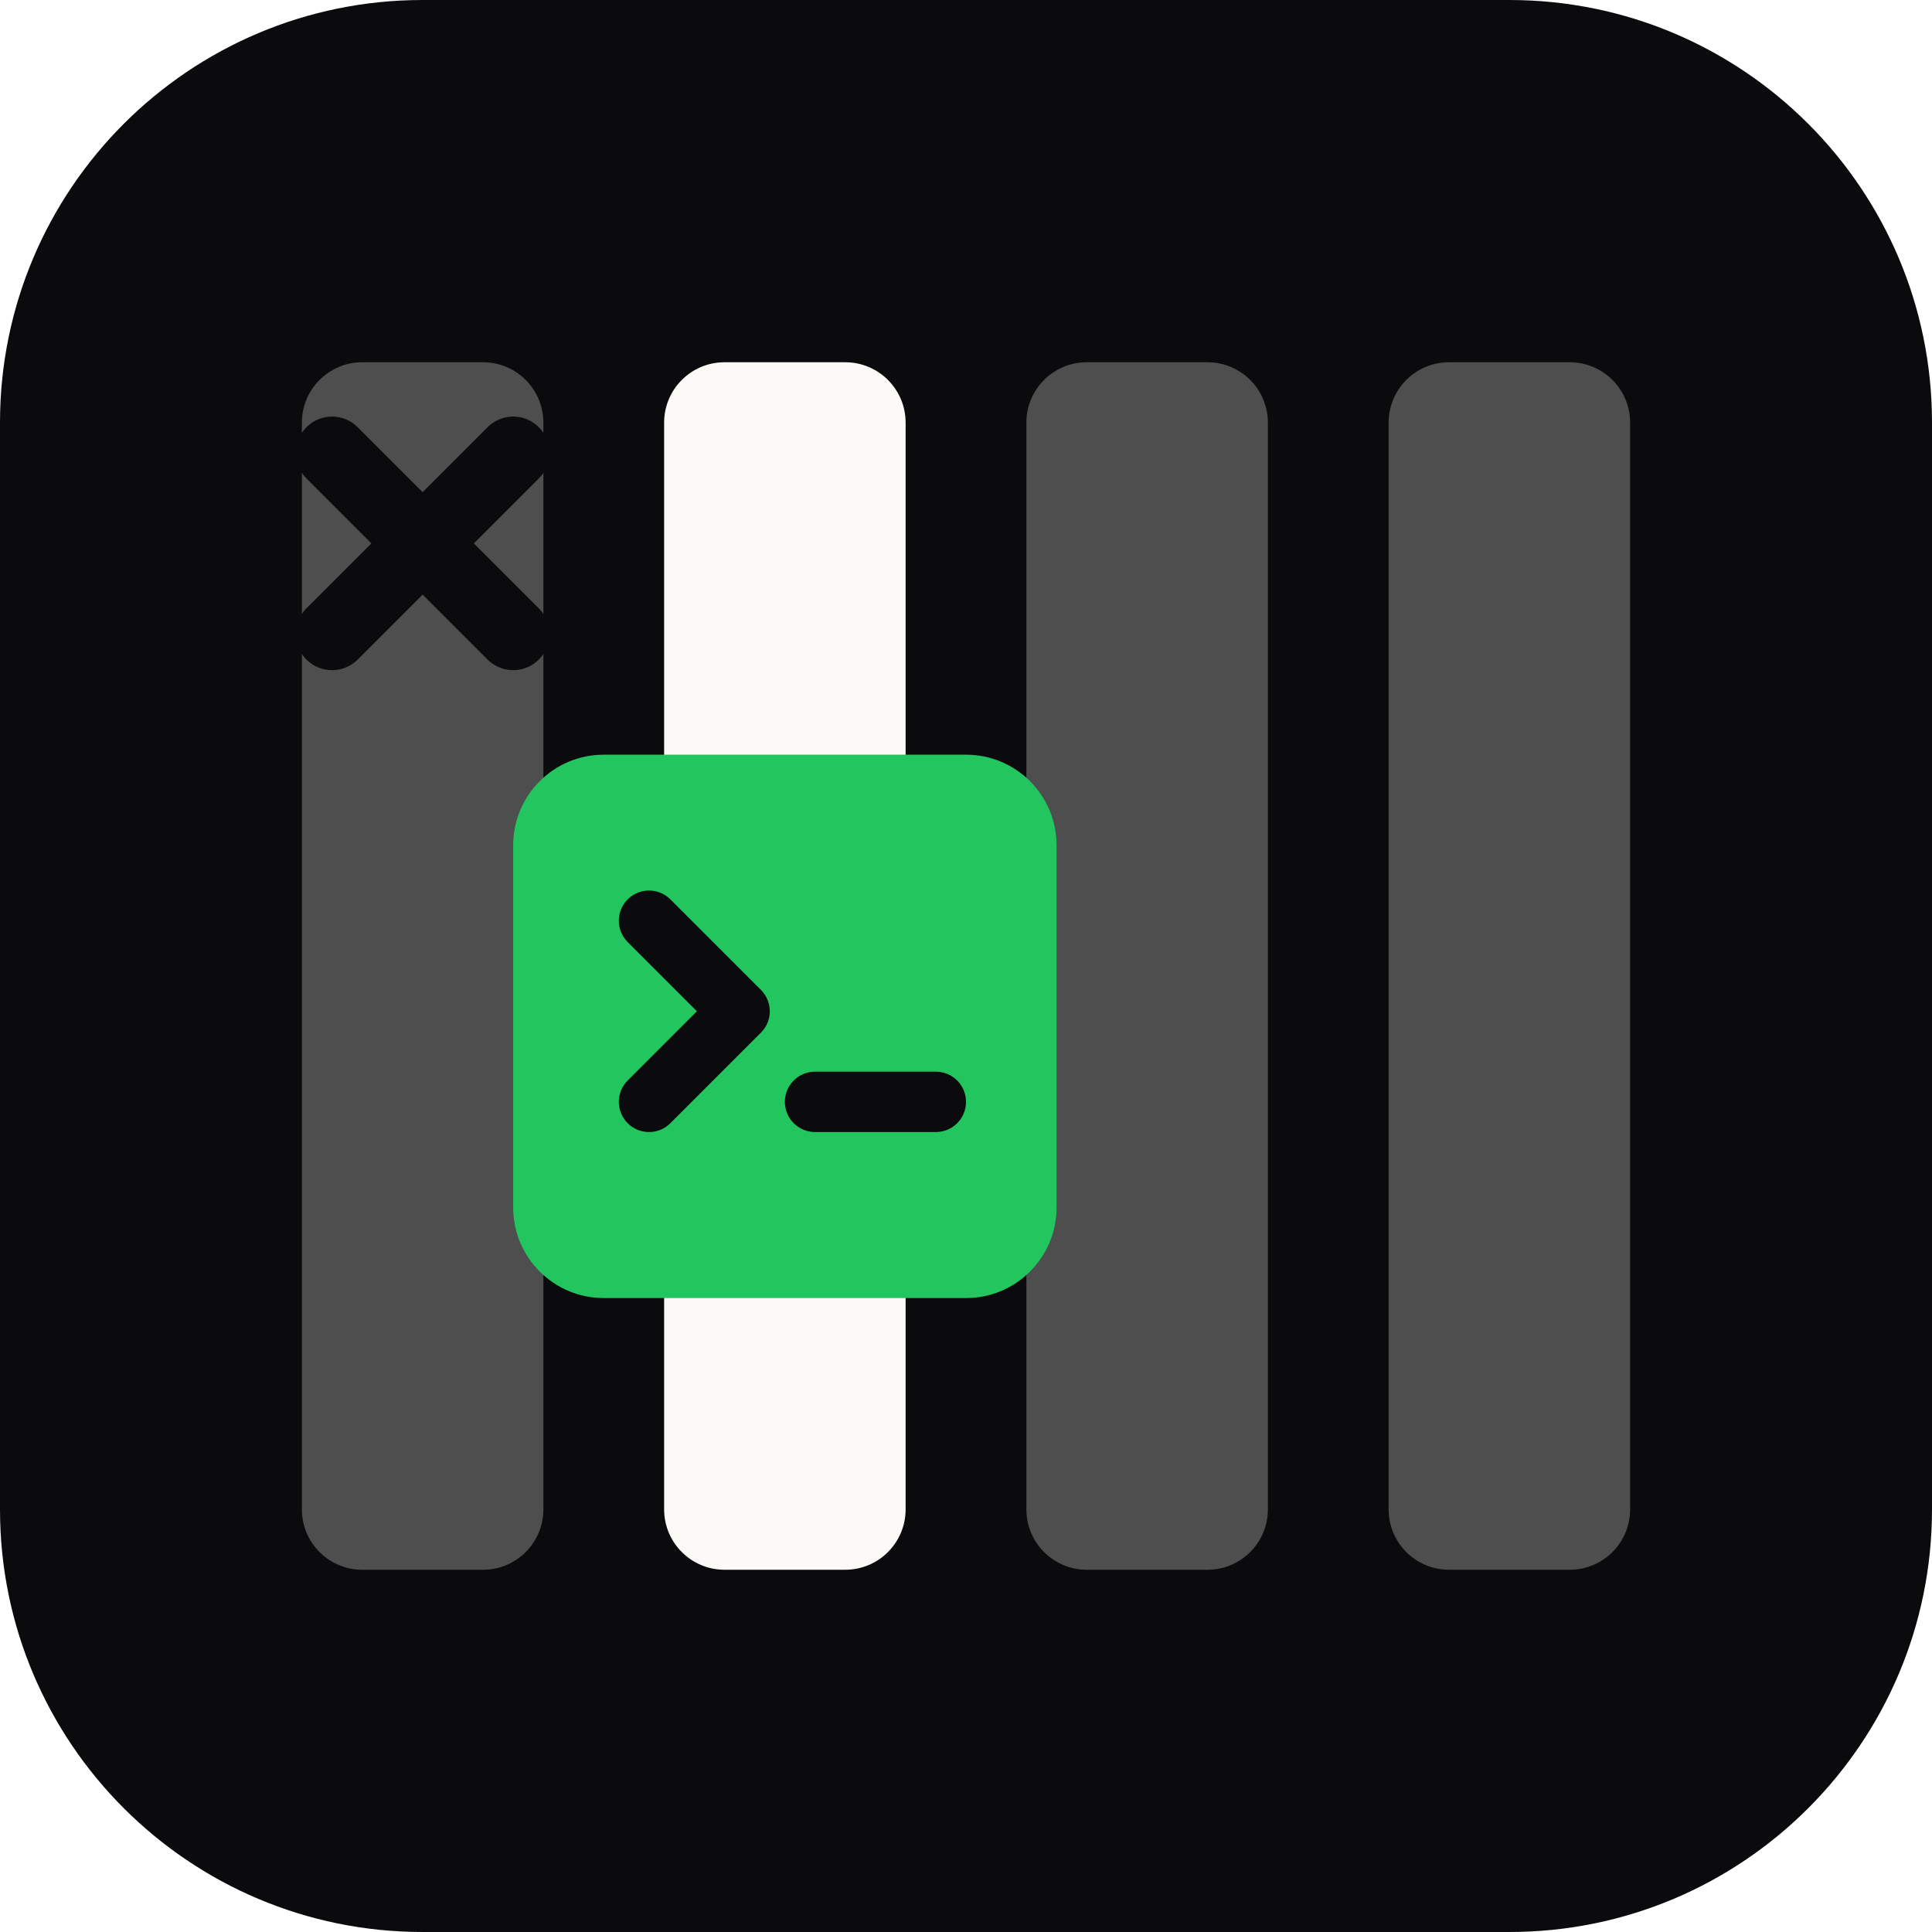
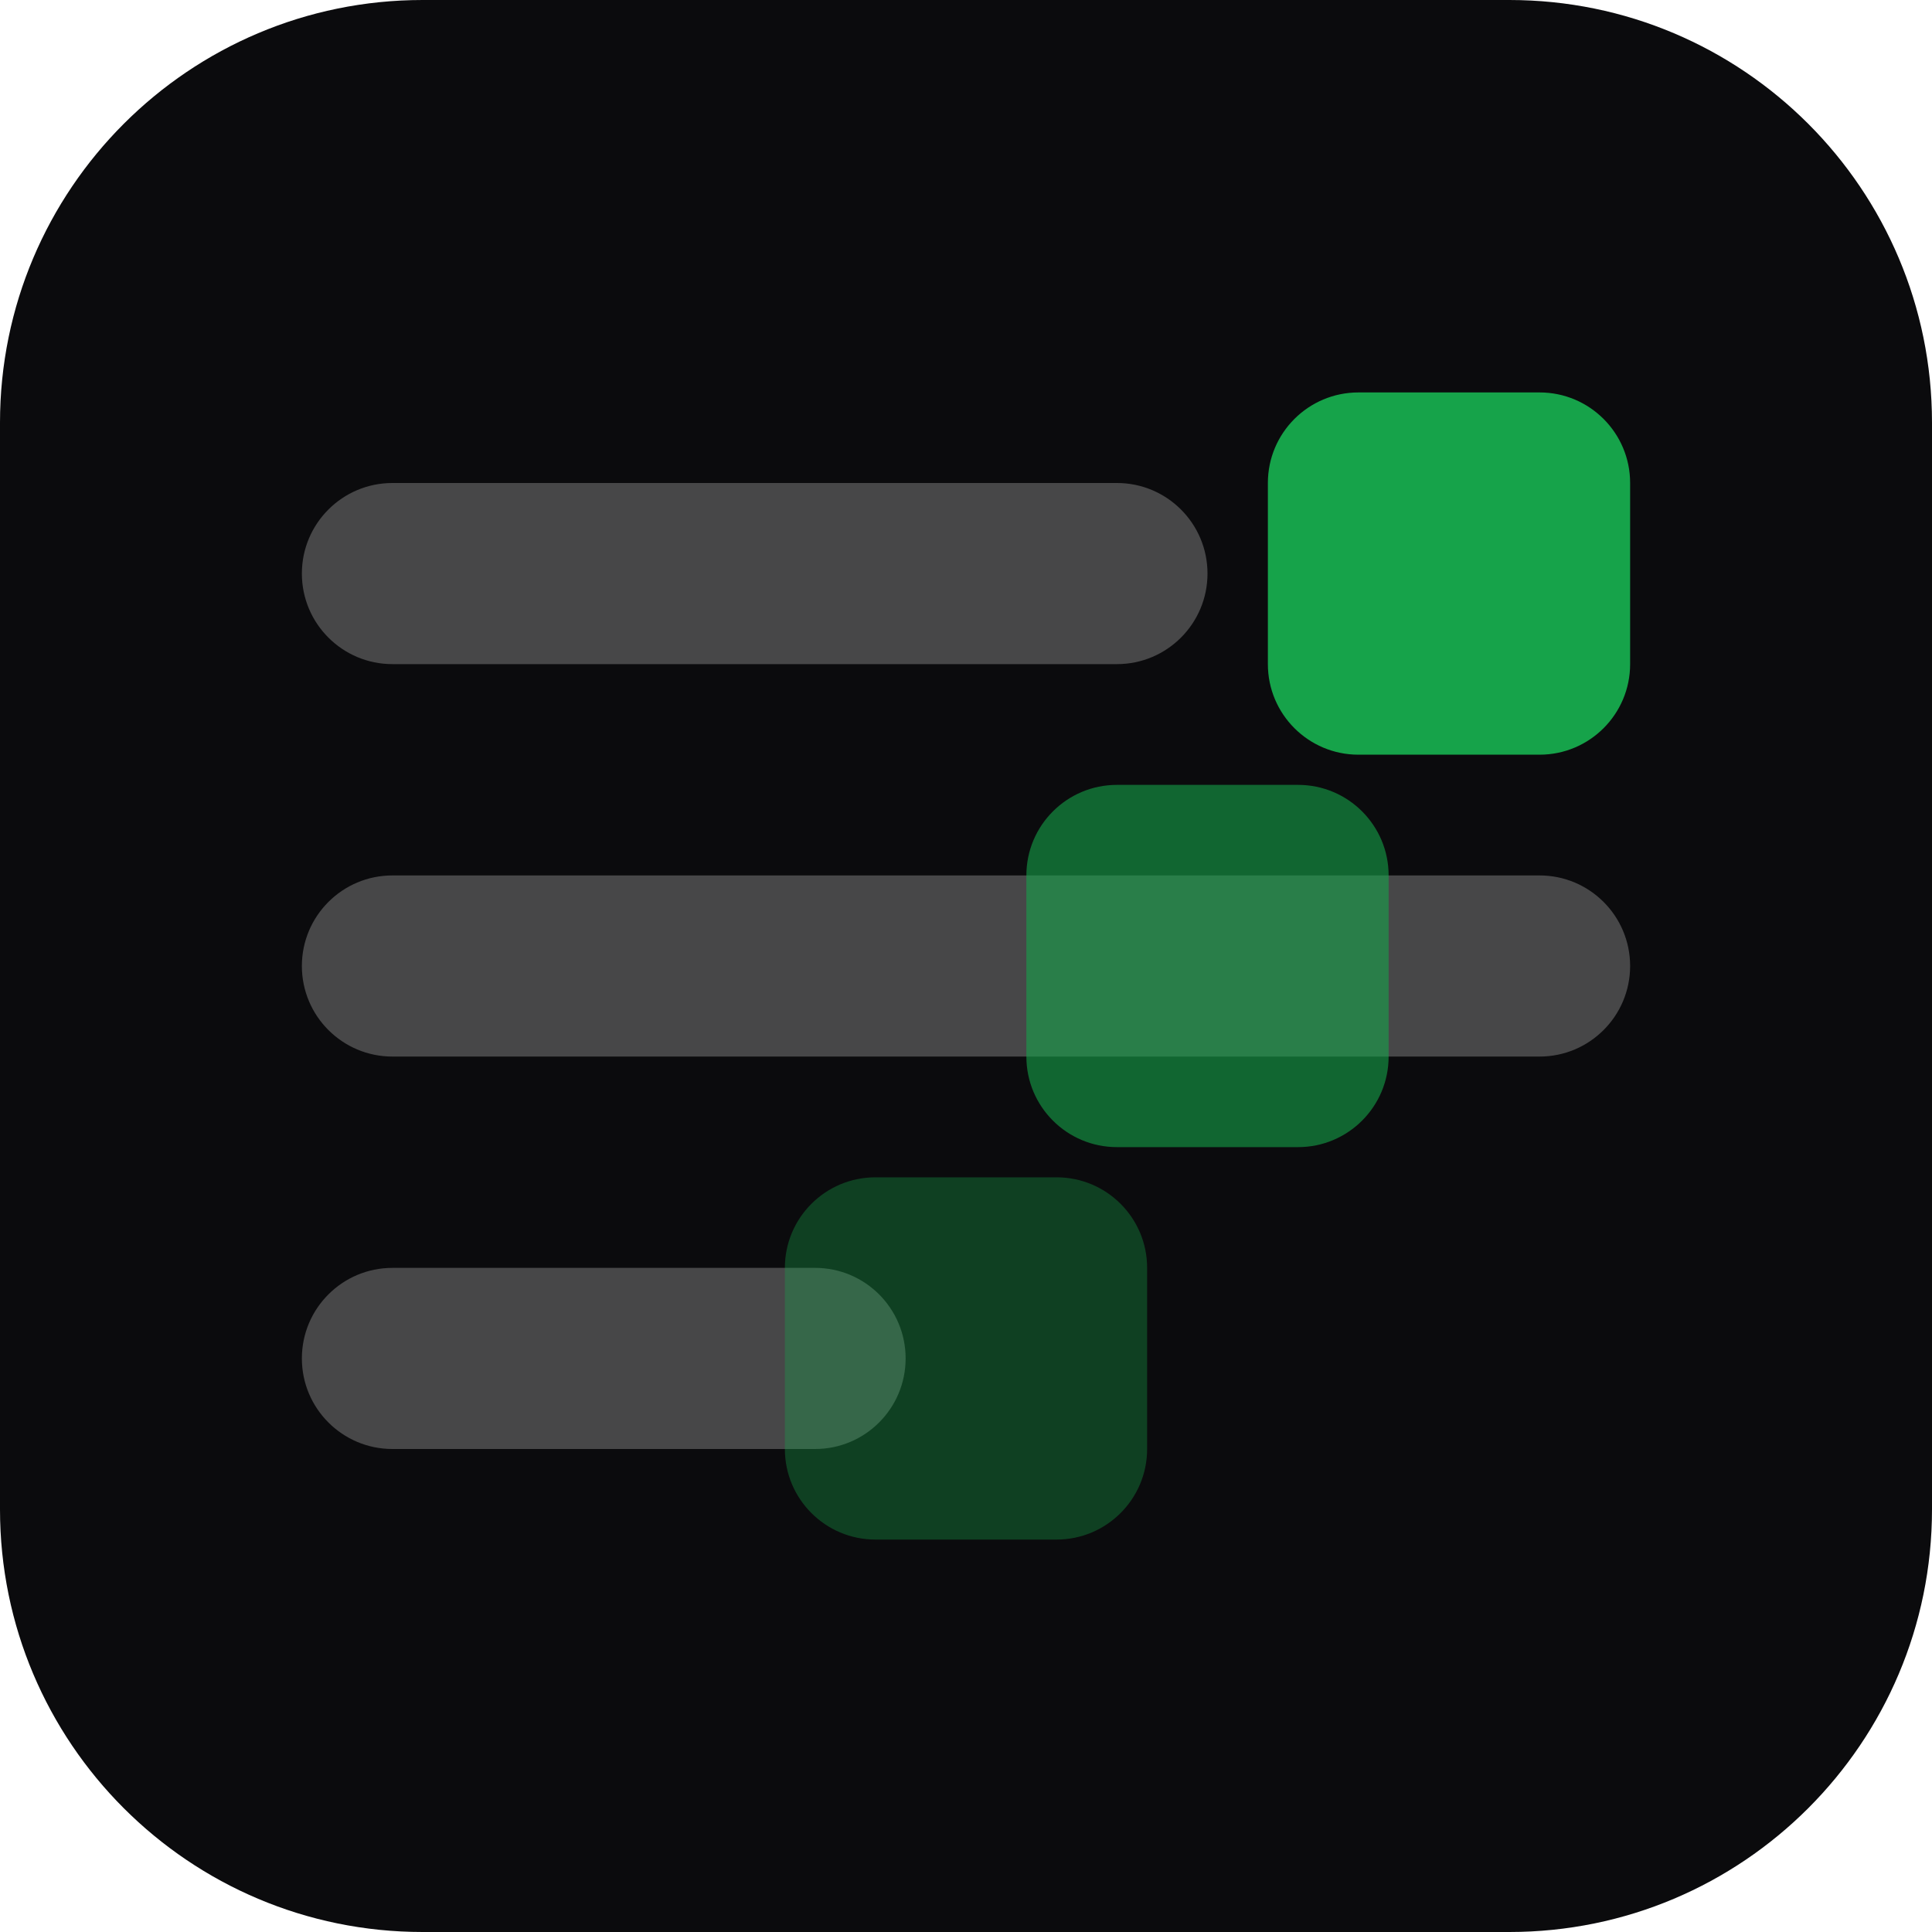
<svg xmlns="http://www.w3.org/2000/svg" viewBox="0 0 64 64" role="img" aria-label="Fleet">
  <rect width="64" height="64" rx="14" fill="#0b0b0d" />
-   <rect x="10" y="12" width="8" height="40" rx="2" fill="#fbfaf7" opacity=".28" />
-   <rect x="22" y="12" width="8" height="40" rx="2" fill="#fbfaf7" />
-   <rect x="34" y="12" width="8" height="40" rx="2" fill="#fbfaf7" opacity=".28" />
-   <rect x="46" y="12" width="8" height="40" rx="2" fill="#fbfaf7" opacity=".28" />
-   <path d="M11 15l6 6M17 15l-6 6" stroke="#0b0b0d" stroke-width="2.4" stroke-linecap="round" />
-   <rect x="17" y="25" width="18" height="18" rx="3" fill="#22c55e" />
-   <path d="M21.5 30.5l3 3-3 3M27 36.5h4" stroke="#0b0b0d" stroke-width="2" stroke-linecap="round" stroke-linejoin="round" fill="none" />
+   <rect x="10" y="16" width="30" height="6" rx="3" fill="#fbfaf7" opacity=".25" />
+   <rect x="10" y="29" width="44" height="6" rx="3" fill="#fbfaf7" opacity=".25" />
+   <rect x="10" y="42" width="20" height="6" rx="3" fill="#fbfaf7" opacity=".25" />
+   <rect x="42" y="13" width="12" height="12" rx="3" fill="#16a34a" />
+   <rect x="34" y="26" width="12" height="12" rx="3" fill="#16a34a" opacity=".6" />
+   <rect x="26" y="39" width="12" height="12" rx="3" fill="#16a34a" opacity=".35" />
</svg>
